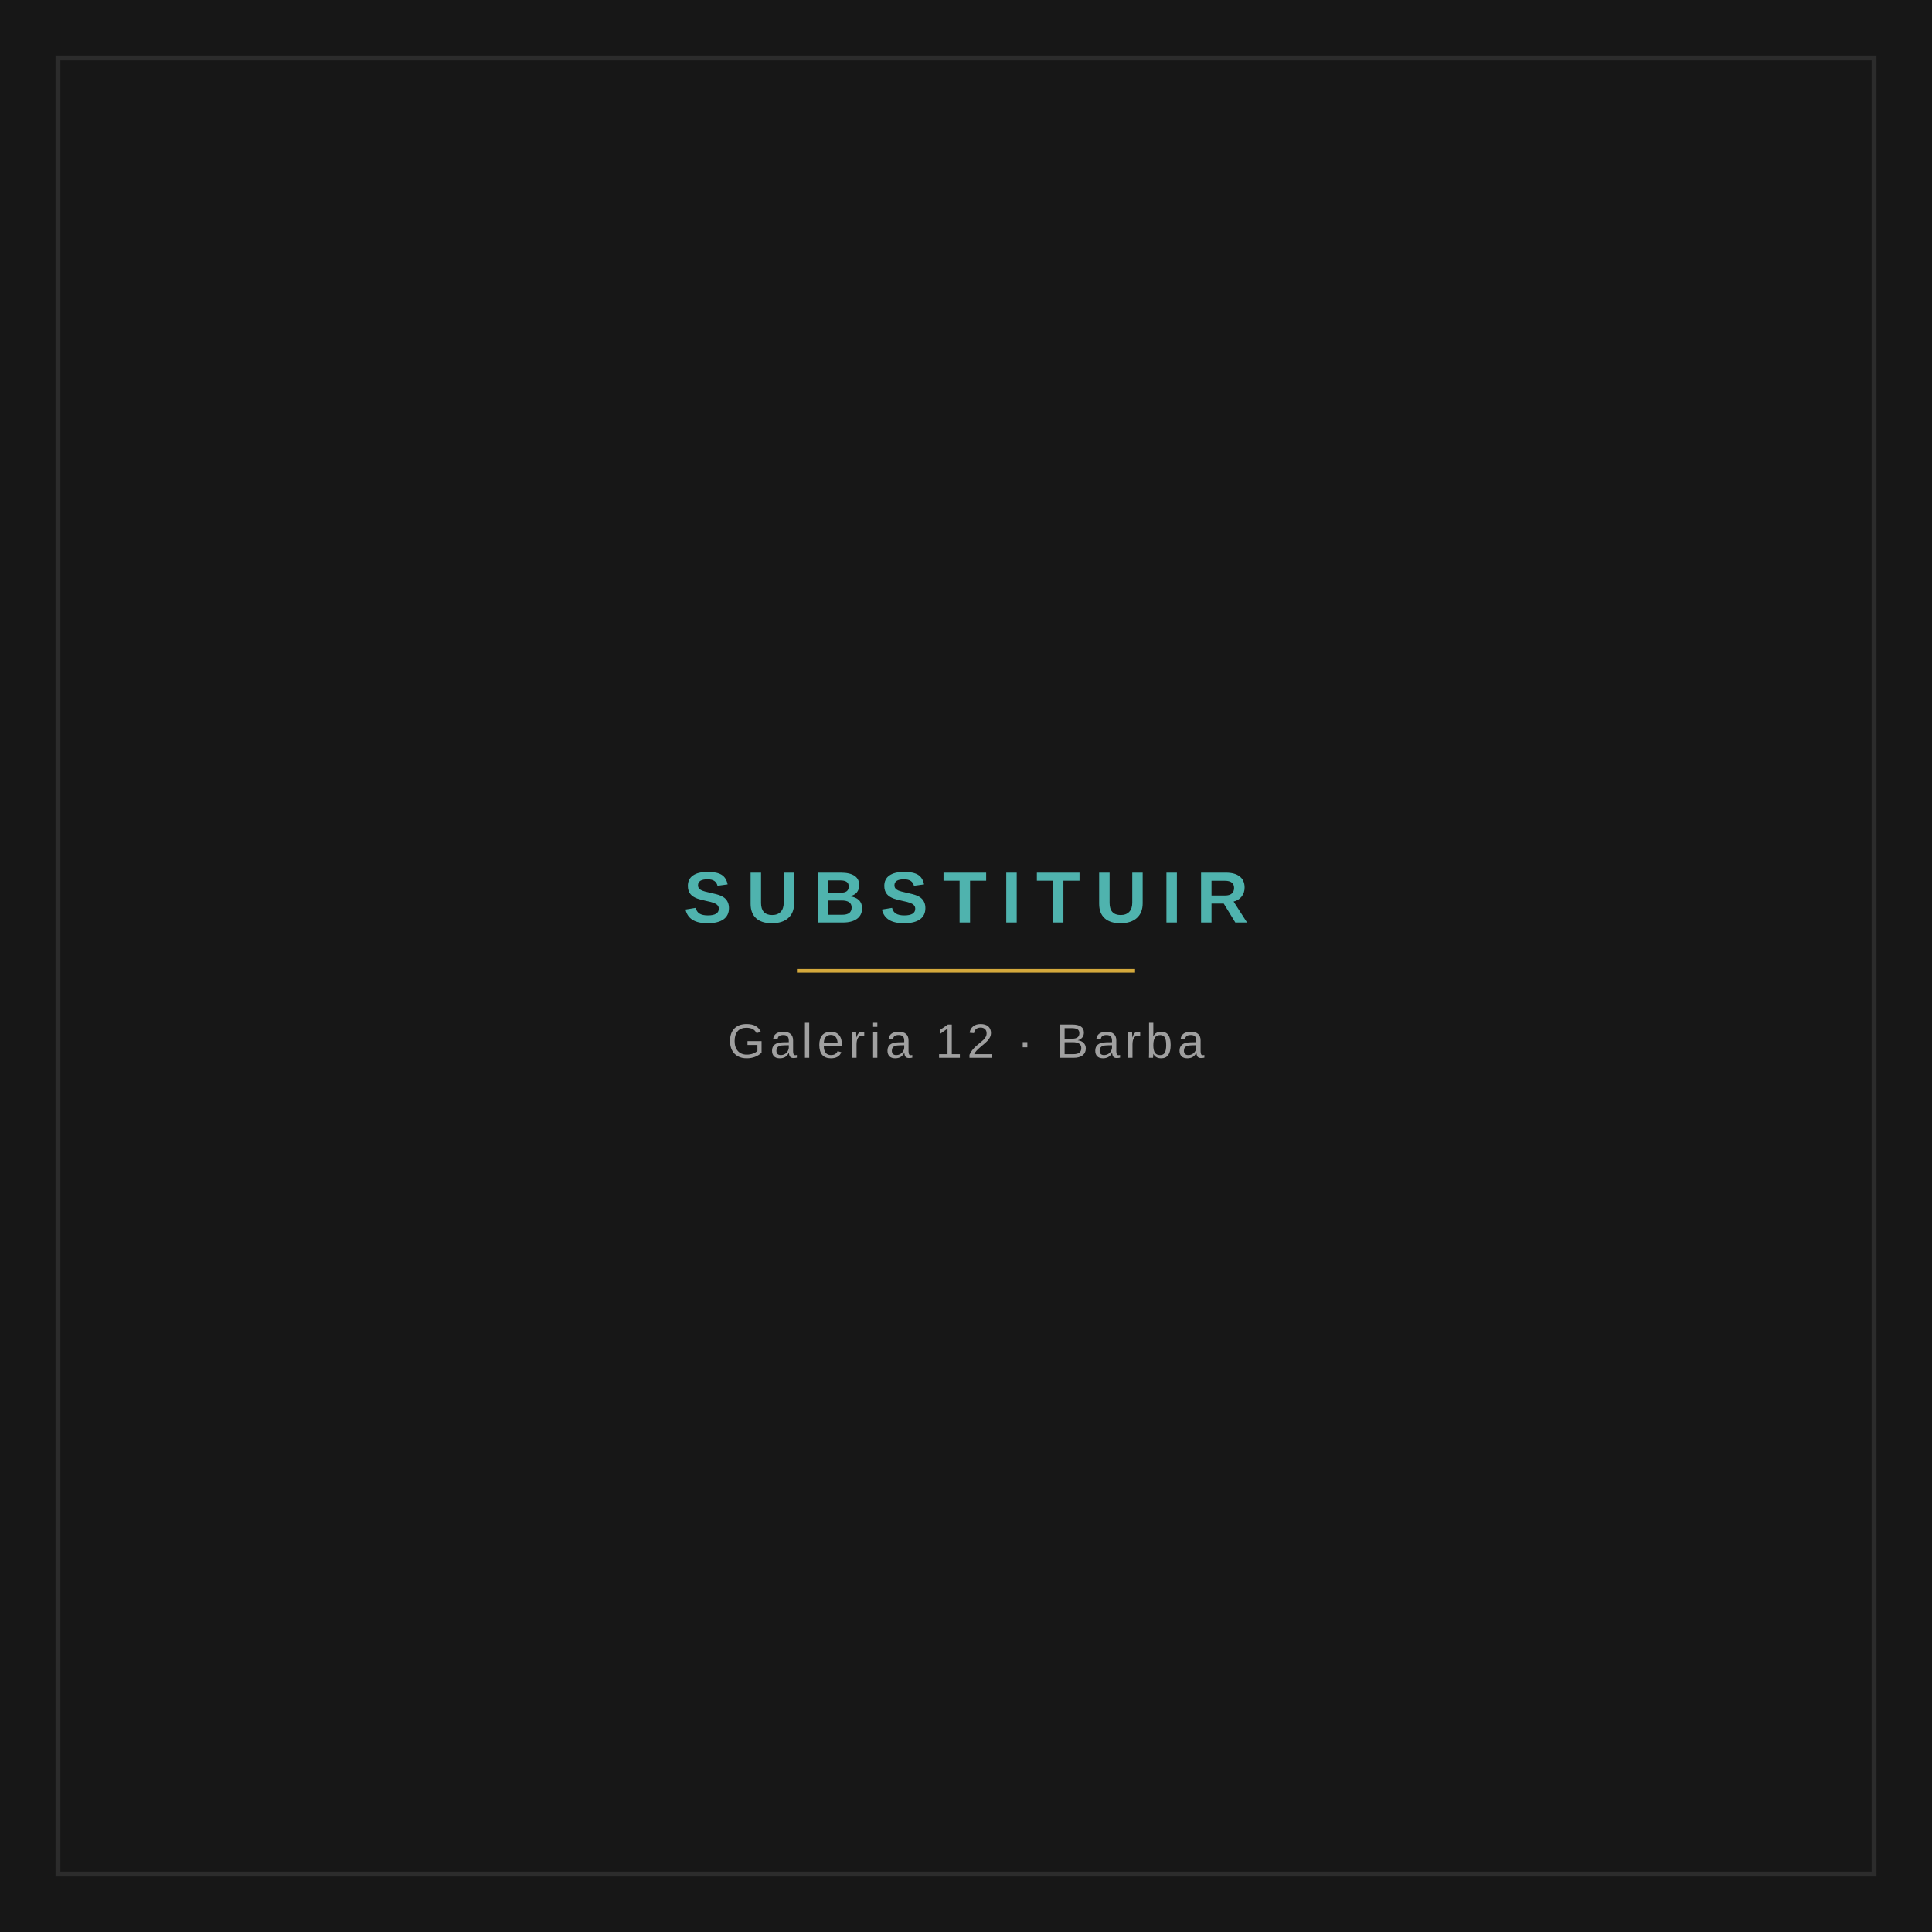
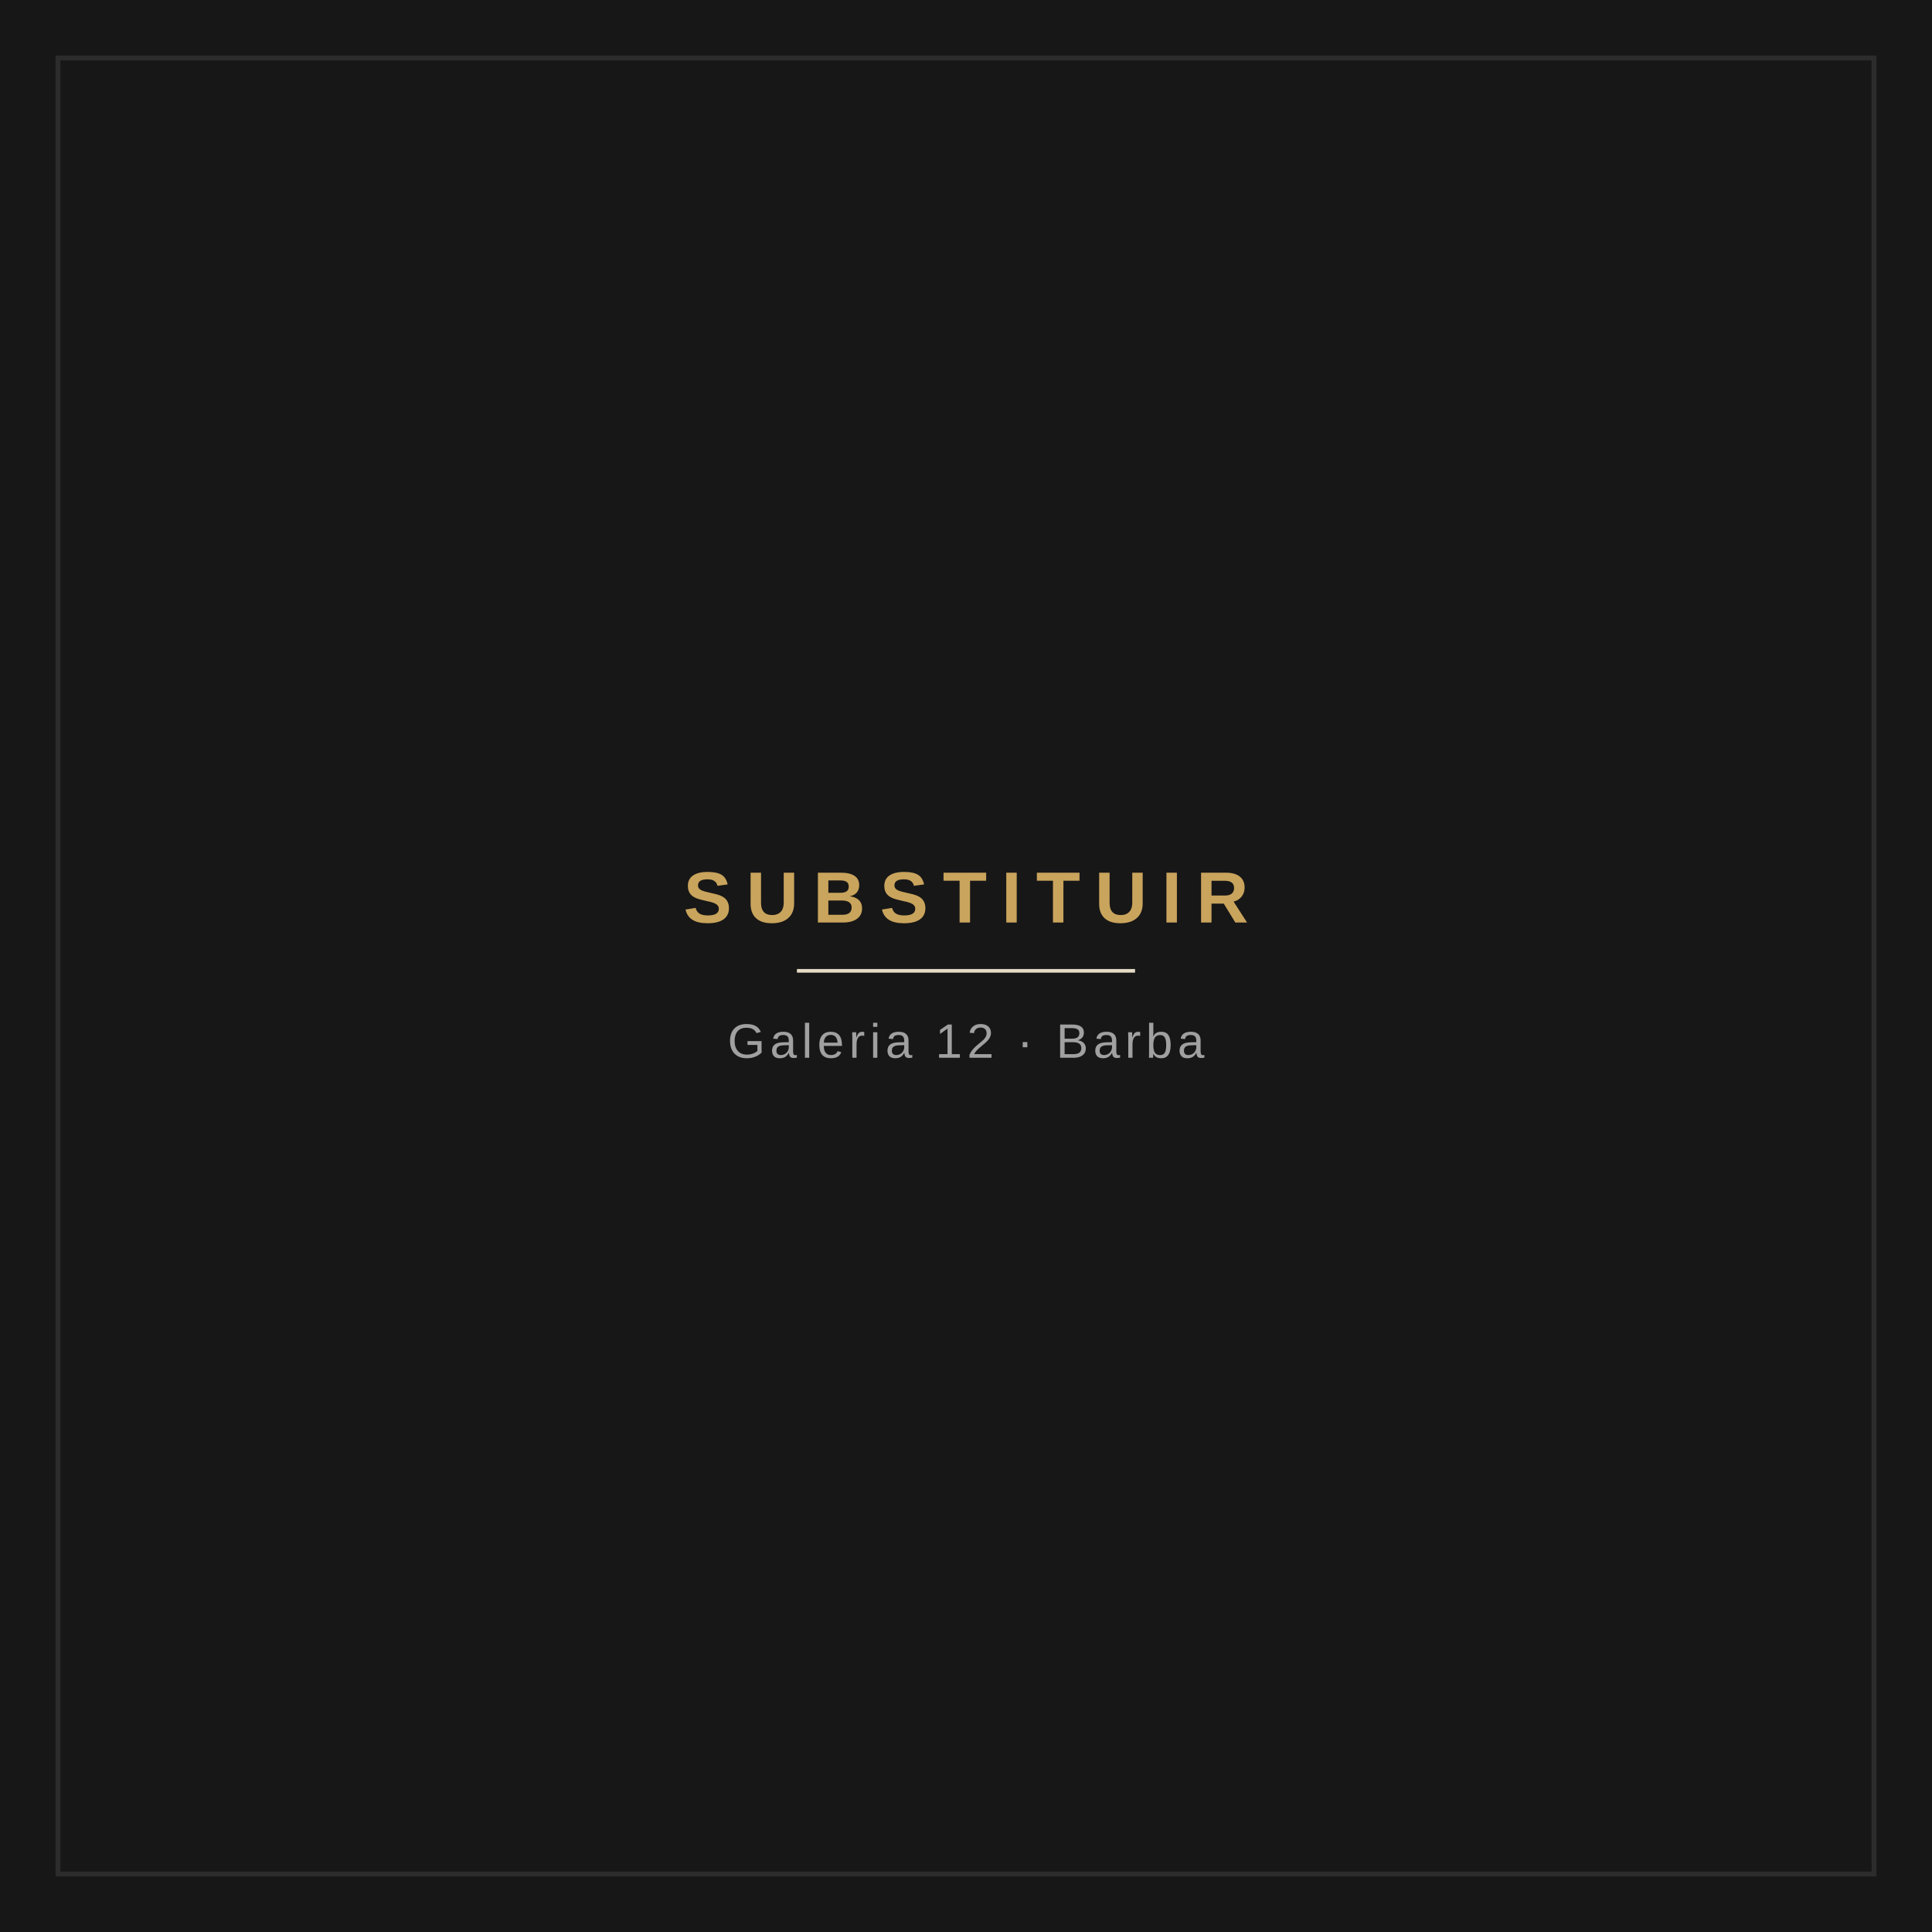
<svg xmlns="http://www.w3.org/2000/svg" width="800" height="800" viewBox="0 0 800 800">
  <rect width="800" height="800" fill="#171717" />
  <rect x="24" y="24" width="752" height="752" fill="none" stroke="#2C2C2C" stroke-width="2" />
-   <line x1="330" y1="402" x2="470" y2="402" stroke="#D4A93C" stroke-width="1.5" />
-   <text x="400" y="382" fill="#4FB3AE" font-family="Arial, Helvetica, sans-serif" font-size="30" font-weight="700" letter-spacing="6" text-anchor="middle">SUBSTITUIR</text>
+   <line x1="330" y1="402" x2="470" y2="402" stroke="#E6DCC6" stroke-width="1.5" />
+   <text x="400" y="382" fill="#C9A45C" font-family="Arial, Helvetica, sans-serif" font-size="30" font-weight="700" letter-spacing="6" text-anchor="middle">SUBSTITUIR</text>
  <text x="400" y="438" fill="#A0A0A0" font-family="Arial, Helvetica, sans-serif" font-size="20" letter-spacing="2" text-anchor="middle">Galeria 12 · Barba</text>
</svg>
